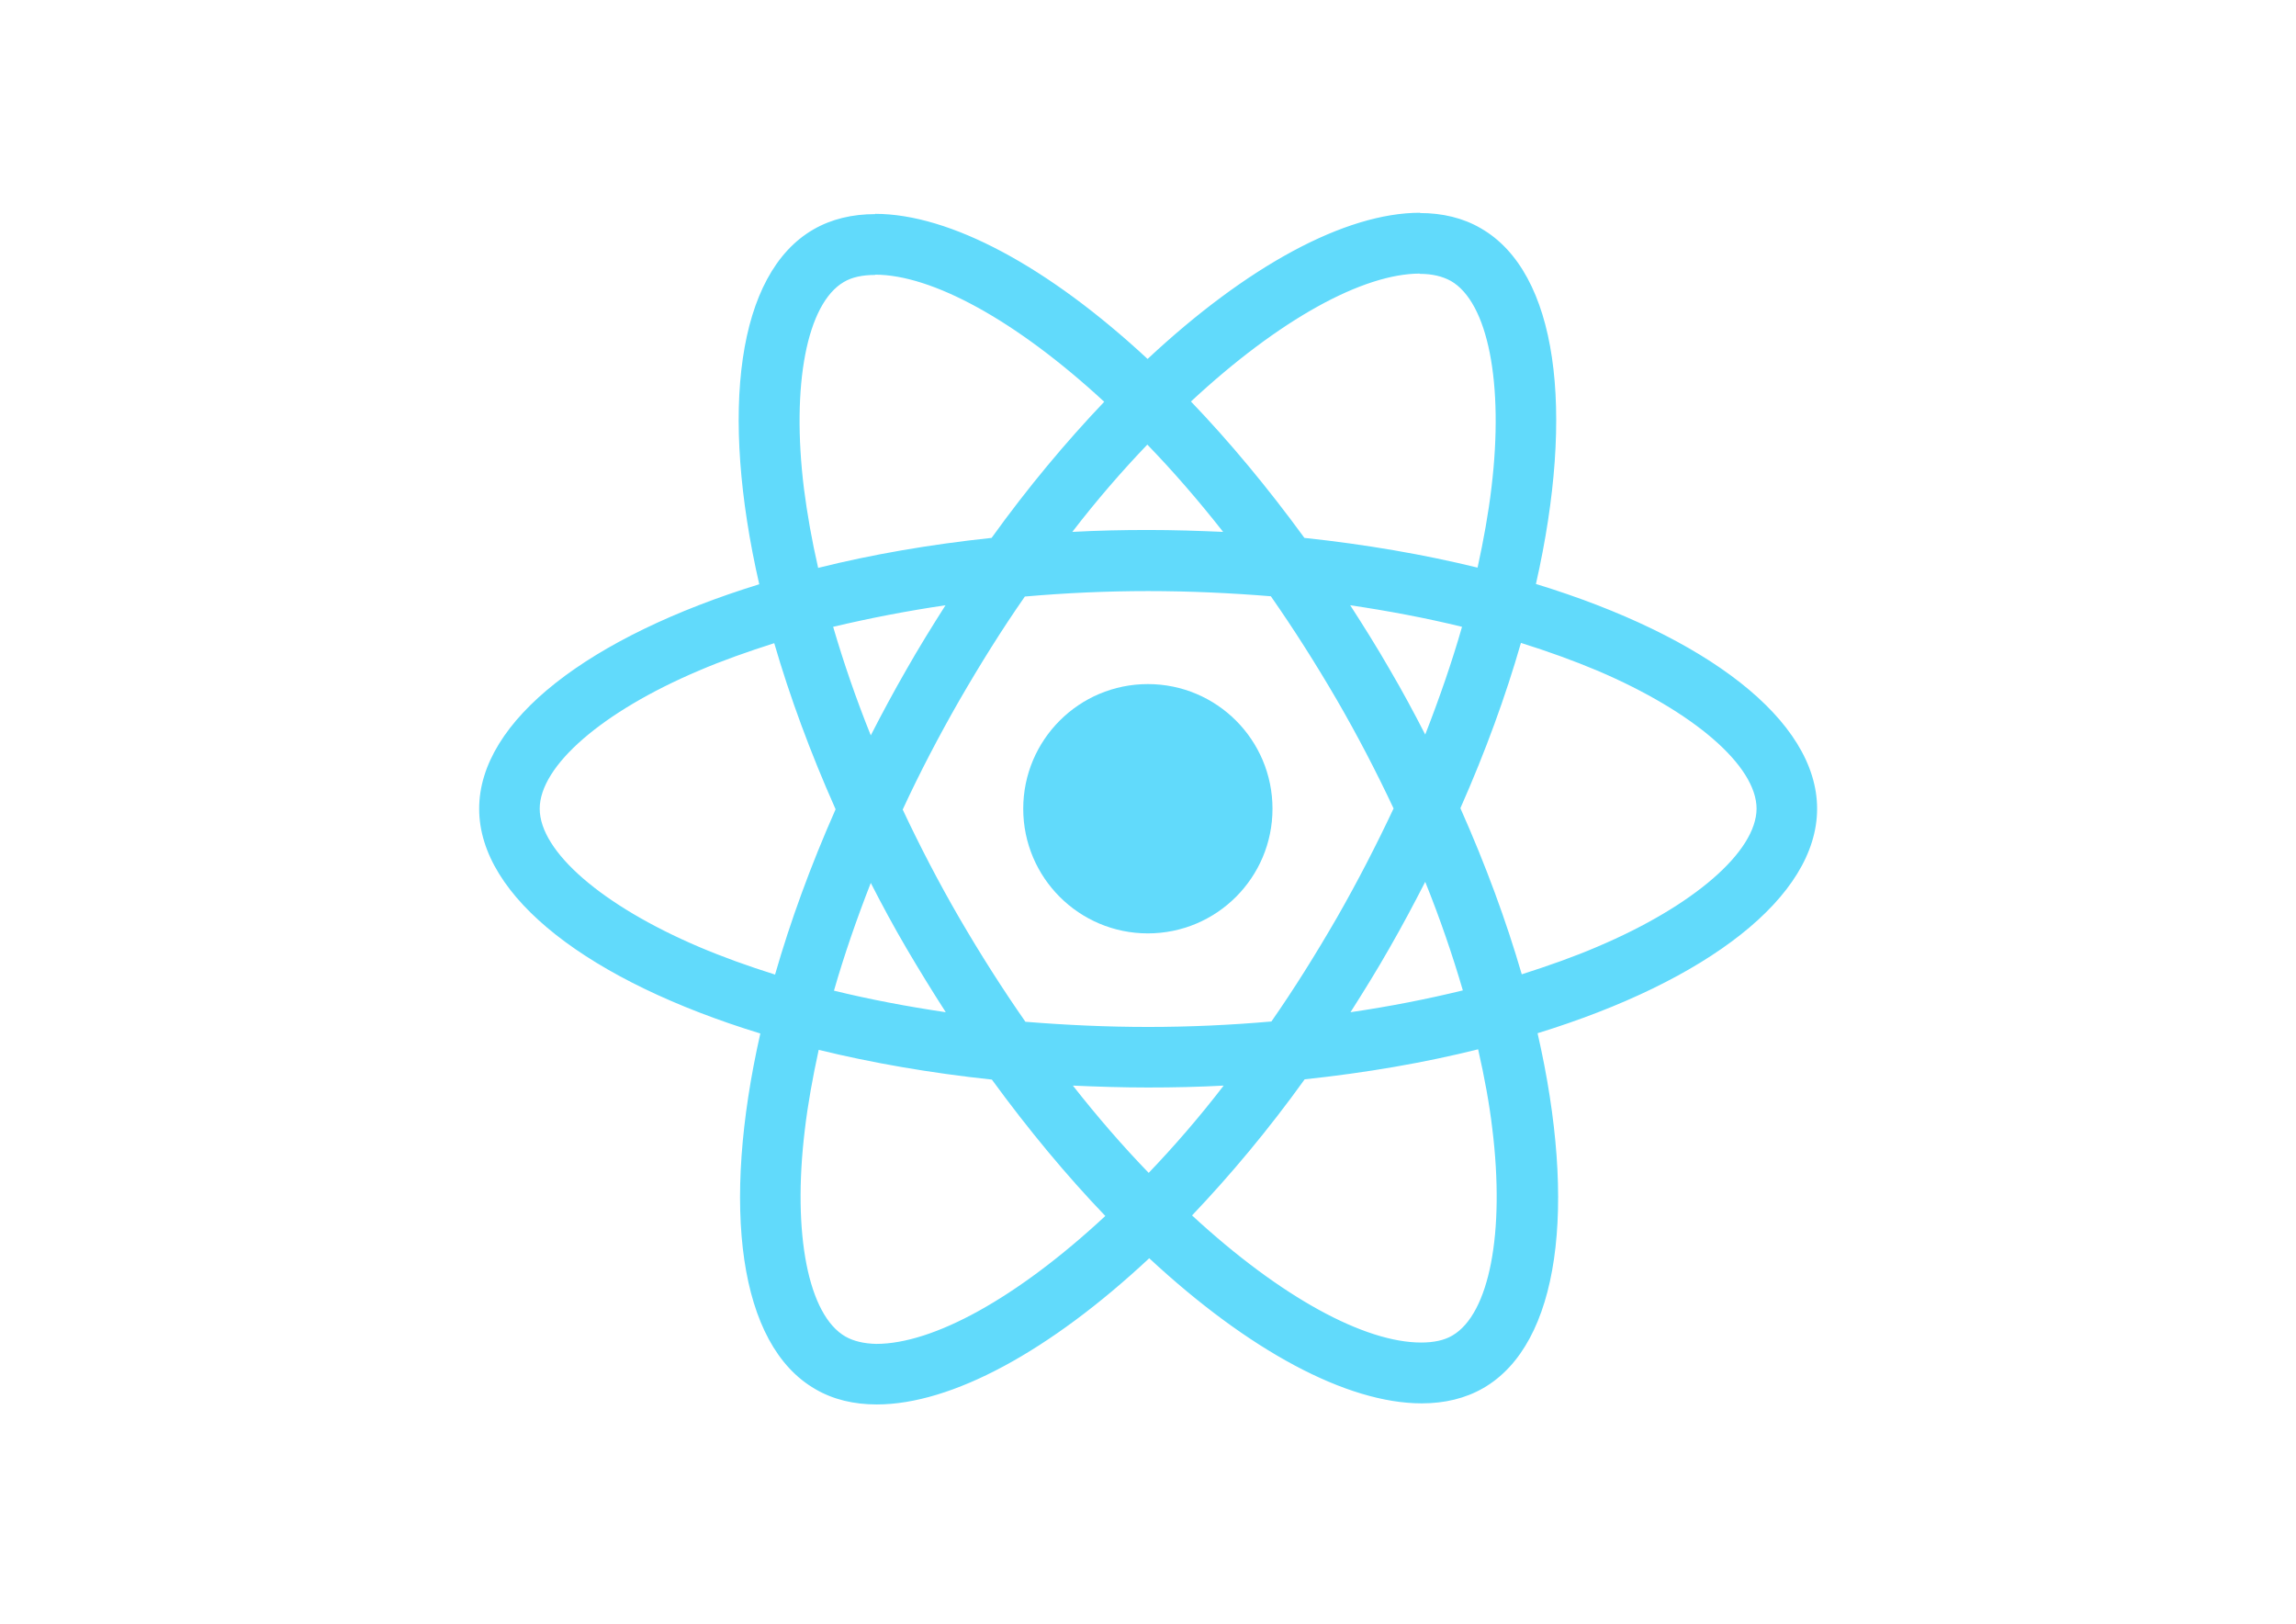
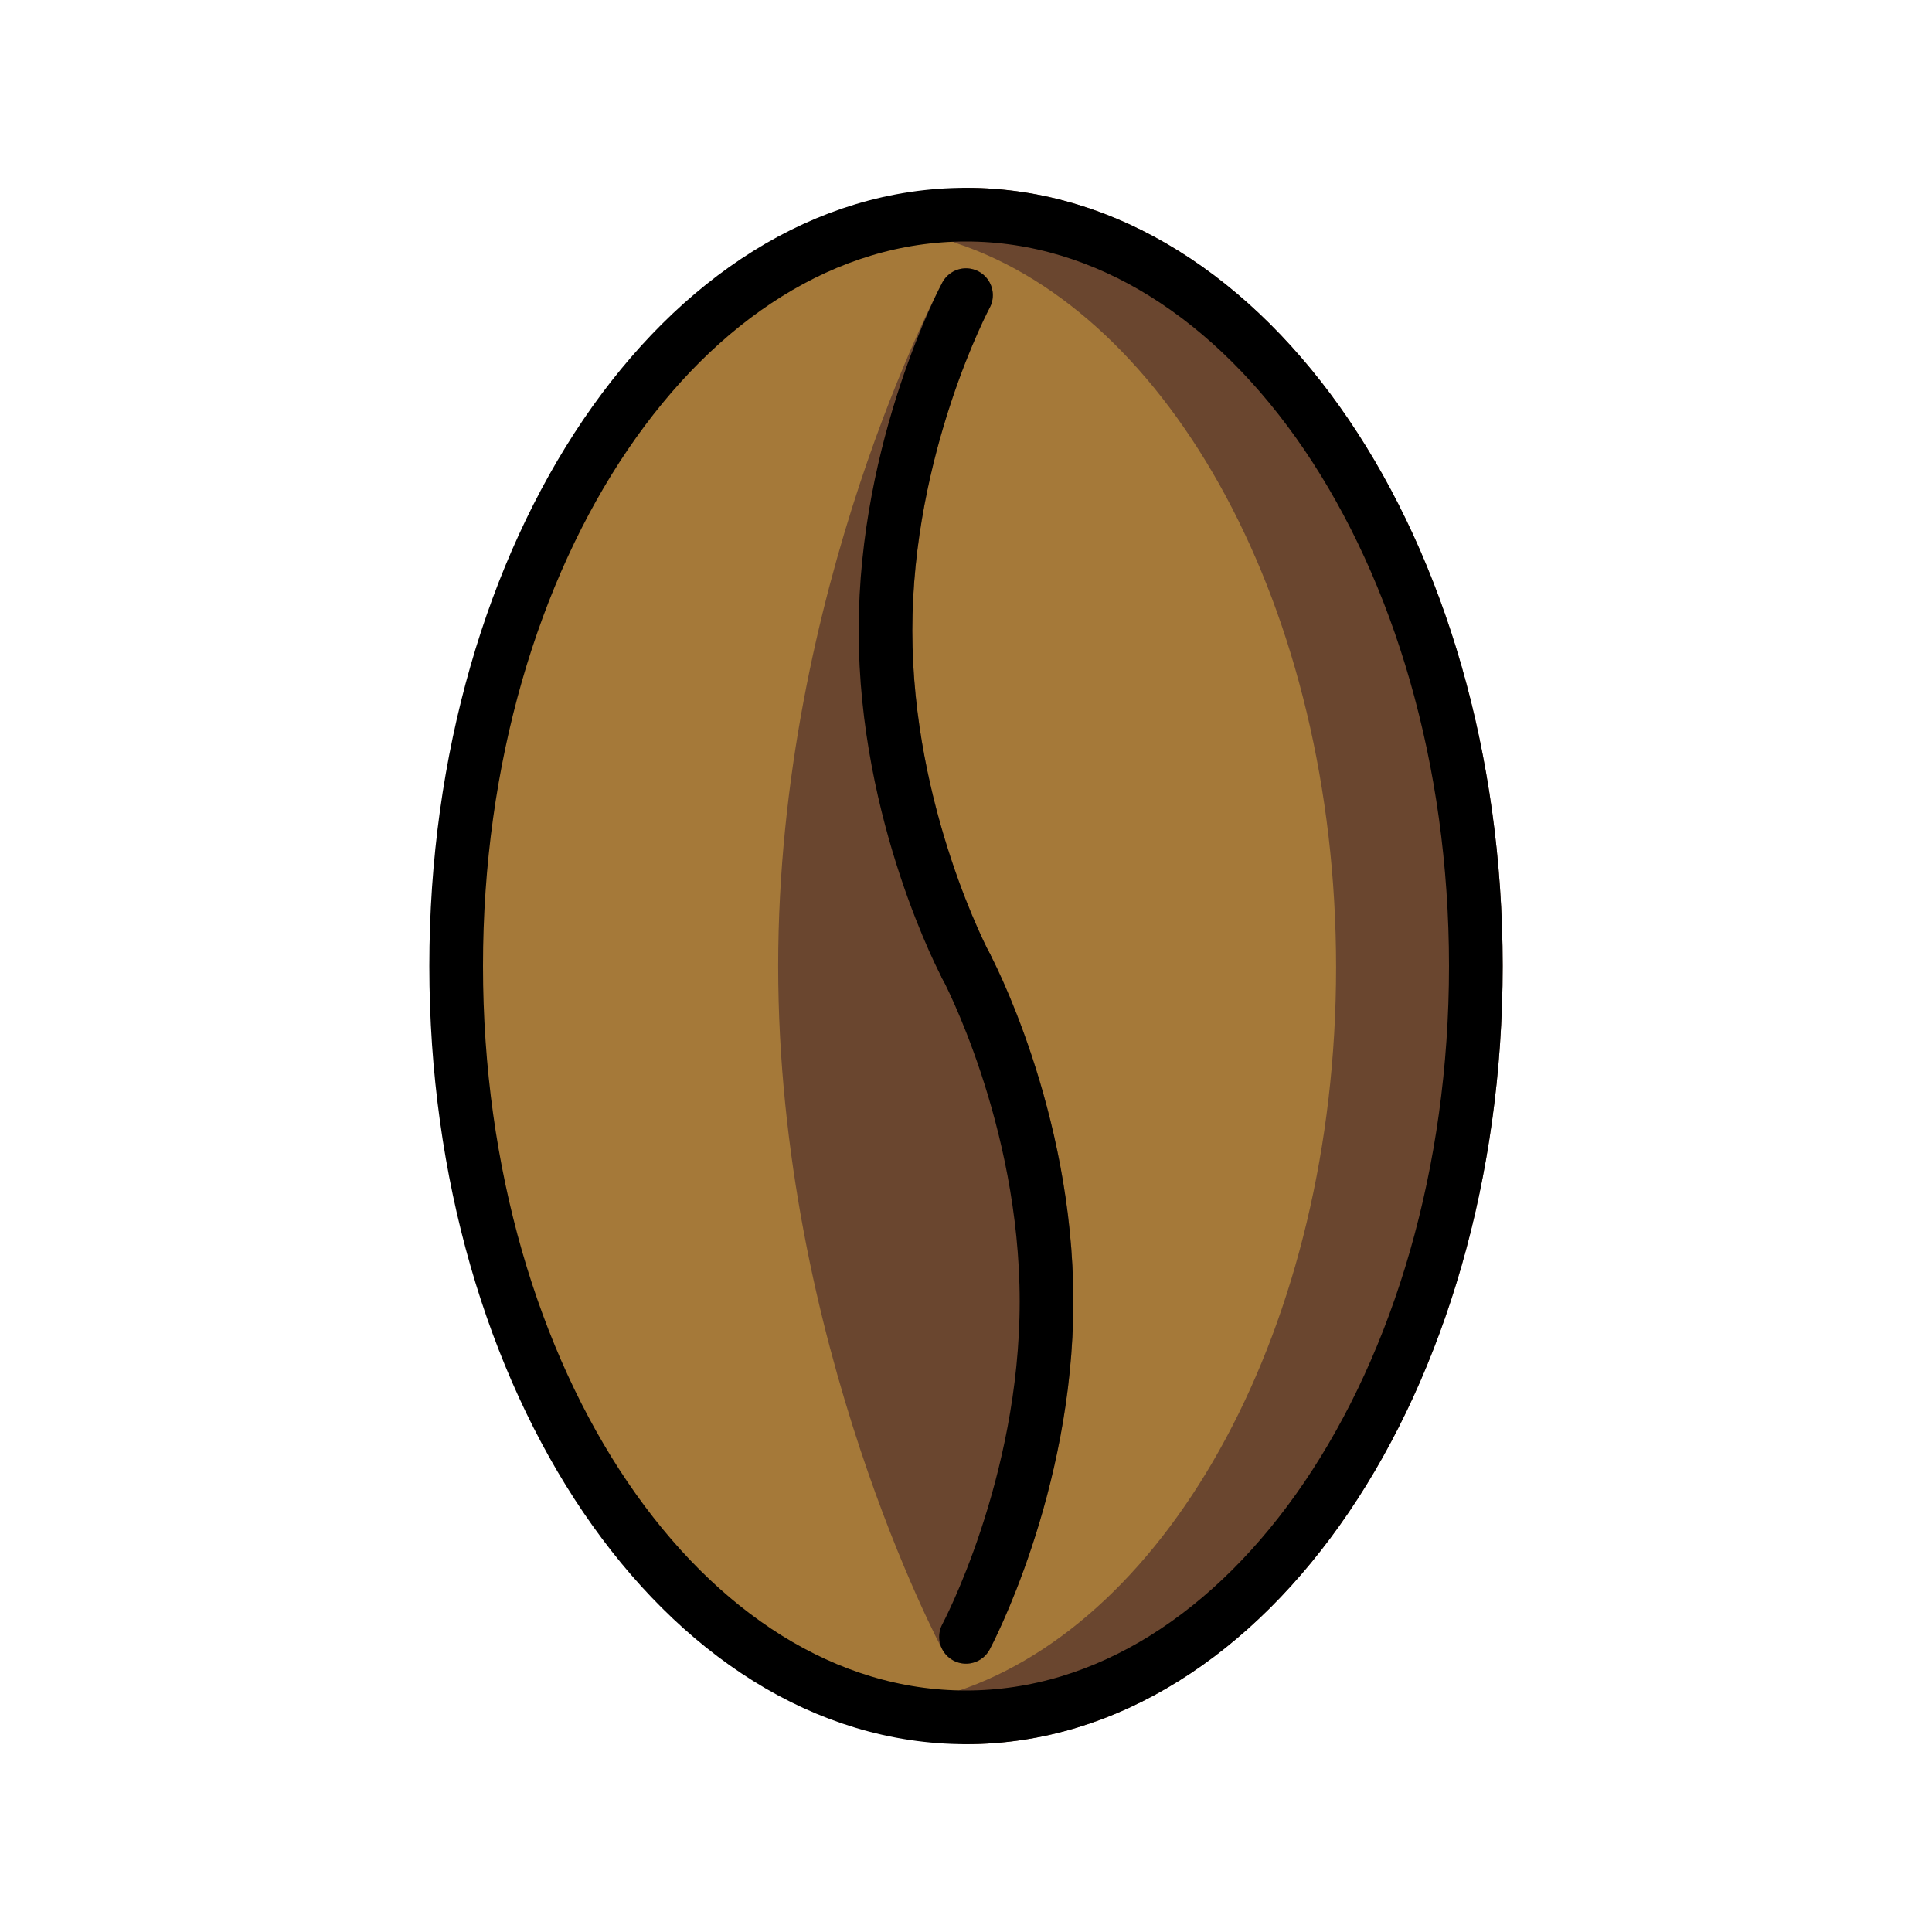
- <svg xmlns="http://www.w3.org/2000/svg" viewBox="0 0 841.9 595.3">
-   <g fill="#61DAFB">
-     <path d="M666.3 296.5c0-32.5-40.7-63.3-103.1-82.4 14.4-63.6 8-114.2-20.2-130.4-6.5-3.8-14.1-5.6-22.4-5.6v22.3c4.6 0 8.3.9 11.4 2.6 13.6 7.8 19.5 37.5 14.9 75.7-1.1 9.4-2.9 19.3-5.1 29.4-19.6-4.8-41-8.5-63.5-10.9-13.5-18.5-27.5-35.3-41.6-50 32.6-30.3 63.2-46.9 84-46.9V78c-27.5 0-63.5 19.6-99.9 53.6-36.4-33.8-72.4-53.2-99.9-53.2v22.3c20.7 0 51.4 16.5 84 46.6-14 14.7-28 31.4-41.3 49.9-22.6 2.4-44 6.1-63.6 11-2.3-10-4-19.7-5.2-29-4.7-38.2 1.1-67.9 14.6-75.8 3-1.8 6.9-2.6 11.5-2.6V78.5c-8.4 0-16 1.8-22.6 5.6-28.1 16.2-34.4 66.7-19.9 130.1-62.2 19.2-102.7 49.9-102.7 82.3 0 32.5 40.7 63.3 103.1 82.4-14.4 63.6-8 114.2 20.2 130.4 6.5 3.8 14.1 5.6 22.5 5.6 27.5 0 63.5-19.6 99.9-53.6 36.4 33.8 72.4 53.2 99.9 53.2 8.4 0 16-1.8 22.6-5.6 28.1-16.2 34.4-66.7 19.9-130.1 62-19.1 102.5-49.9 102.5-82.3zm-130.2-66.7c-3.7 12.9-8.3 26.2-13.5 39.5-4.1-8-8.4-16-13.1-24-4.6-8-9.5-15.8-14.4-23.4 14.2 2.1 27.9 4.7 41 7.9zm-45.8 106.5c-7.8 13.5-15.8 26.3-24.1 38.2-14.9 1.3-30 2-45.2 2-15.1 0-30.2-.7-45-1.9-8.3-11.9-16.4-24.6-24.2-38-7.6-13.1-14.5-26.4-20.8-39.8 6.2-13.4 13.2-26.8 20.7-39.9 7.8-13.5 15.8-26.3 24.1-38.2 14.9-1.3 30-2 45.2-2 15.1 0 30.2.7 45 1.9 8.3 11.9 16.4 24.6 24.2 38 7.6 13.1 14.5 26.4 20.8 39.8-6.3 13.4-13.2 26.8-20.7 39.9zm32.3-13c5.4 13.4 10 26.8 13.8 39.8-13.1 3.2-26.9 5.9-41.2 8 4.9-7.7 9.8-15.6 14.4-23.7 4.6-8 8.9-16.1 13-24.1zM421.2 430c-9.3-9.6-18.6-20.3-27.8-32 9 .4 18.2.7 27.5.7 9.4 0 18.7-.2 27.8-.7-9 11.7-18.3 22.4-27.5 32zm-74.4-58.9c-14.2-2.1-27.9-4.7-41-7.9 3.7-12.9 8.3-26.2 13.5-39.5 4.1 8 8.4 16 13.1 24 4.7 8 9.5 15.8 14.4 23.4zM420.7 163c9.3 9.6 18.6 20.3 27.8 32-9-.4-18.2-.7-27.5-.7-9.4 0-18.7.2-27.8.7 9-11.7 18.3-22.4 27.5-32zm-74 58.9c-4.9 7.7-9.8 15.6-14.4 23.7-4.6 8-8.9 16-13 24-5.4-13.4-10-26.8-13.8-39.8 13.1-3.1 26.9-5.8 41.2-7.9zm-90.5 125.2c-35.4-15.1-58.3-34.9-58.3-50.6 0-15.7 22.9-35.6 58.3-50.6 8.6-3.7 18-7 27.7-10.1 5.7 19.6 13.2 40 22.5 60.9-9.2 20.8-16.6 41.1-22.2 60.6-9.9-3.1-19.3-6.5-28-10.2zM310 490c-13.6-7.8-19.5-37.5-14.9-75.7 1.1-9.4 2.9-19.3 5.1-29.4 19.6 4.8 41 8.5 63.5 10.9 13.5 18.5 27.5 35.3 41.6 50-32.6 30.3-63.2 46.9-84 46.9-4.5-.1-8.3-1-11.3-2.7zm237.2-76.2c4.7 38.2-1.1 67.9-14.6 75.8-3 1.8-6.9 2.6-11.5 2.6-20.7 0-51.4-16.5-84-46.6 14-14.7 28-31.4 41.3-49.9 22.6-2.4 44-6.1 63.6-11 2.3 10.1 4.1 19.8 5.2 29.1zm38.5-66.7c-8.6 3.7-18 7-27.7 10.1-5.7-19.6-13.2-40-22.5-60.9 9.2-20.8 16.6-41.1 22.2-60.6 9.9 3.1 19.3 6.5 28.1 10.2 35.4 15.1 58.3 34.9 58.3 50.6-.1 15.7-23 35.6-58.4 50.6zM320.8 78.4z" />
-     <circle cx="420.9" cy="296.5" r="45.7" />
-     <path d="M520.5 78.1z" />
+ <svg xmlns="http://www.w3.org/2000/svg" id="emoji" viewBox="0 0 72 72">
+   <g id="color">
+     <ellipse cx="36" cy="36" rx="19" ry="28" fill="#A57939" />
+     <g>
+       <path fill="#6A462F" fill-rule="evenodd" d="M36 64C35.985 64 35.981 63.978 35.996 63.974C44.461 61.14 50.792 49.714 50.792 36.051C50.792 22.38 44.453 10.949 35.981 8.123C35.913 8.101 35.928 8 36 8C46.493 8 55 20.536 55 36C55 51.464 46.493 64 36 64Z" clip-rule="evenodd" />
+       <path fill="#6A462F" d="M35.996 63.974L36.313 64.922L35.996 63.974ZM49.792 36.051C49.792 42.734 48.243 48.841 45.687 53.6C43.126 58.37 39.599 61.713 35.678 63.025L36.313 64.922C40.858 63.4 44.728 59.614 47.449 54.546C50.176 49.468 51.792 43.031 51.792 36.051H49.792ZM35.665 9.072C39.589 10.38 43.119 13.723 45.683 18.493C48.241 23.254 49.792 29.364 49.792 36.051H51.792C51.792 29.067 50.174 22.626 47.445 17.547C44.721 12.478 40.846 8.692 36.298 7.175L35.665 9.072ZM36 9C40.817 9 45.292 11.877 48.608 16.762C51.919 21.643 54 28.442 54 36H56C56 28.095 53.827 20.893 50.263 15.639C46.701 10.392 41.677 7 36 7V9ZM54 36C54 43.559 51.919 50.357 48.608 55.237C45.292 60.123 40.817 63 36 63V65C41.677 65 46.701 61.608 50.263 56.361C53.827 51.107 56 43.906 56 36H54ZM36.298 7.175C36.79 7.339 36.984 7.821 36.927 8.202C36.869 8.587 36.532 9 36 9V7C35.396 7 35.016 7.463 34.949 7.905C34.884 8.341 35.104 8.885 35.665 9.072L36.298 7.175ZM35.678 63.025C34.553 63.402 34.889 65 36 65V63C37.081 63 37.409 64.555 36.313 64.922L35.678 63.025Z" />
+     </g>
+     <g>
+       <path fill="#6A462F" fill-rule="evenodd" d="M36 61C36 61 30 49.807 30 36C30 22.24 35.959 11.076 36 11C35.971 11.054 33 16.629 33 23.5C33 30.403 36 36 36 36C36 36 39 41.596 39 48.5C39 55.403 36 61 36 61Z" clip-rule="evenodd" />
+       <path fill="#6A462F" d="M36 61L35.119 61.472C35.293 61.797 35.631 62 36 62C36.369 62 36.707 61.797 36.881 61.472L36 61ZM36 11L36.882 11.471C37.142 10.984 36.958 10.379 36.471 10.118C35.984 9.858 35.379 10.041 35.118 10.528L36 11ZM36 36L36.881 35.527L36 36ZM29 36C29 43.042 30.529 49.402 32.051 53.992C32.813 56.29 33.575 58.151 34.149 59.441C34.436 60.087 34.676 60.59 34.845 60.934C34.93 61.106 34.997 61.238 35.044 61.328C35.067 61.373 35.085 61.408 35.098 61.432C35.104 61.444 35.109 61.454 35.112 61.46C35.114 61.464 35.116 61.466 35.117 61.468C35.117 61.469 35.118 61.47 35.118 61.471C35.118 61.471 35.118 61.471 35.118 61.471C35.118 61.472 35.119 61.472 36 61C36.881 60.527 36.882 60.527 36.882 60.528C36.882 60.528 36.882 60.528 36.882 60.528C36.882 60.528 36.881 60.527 36.881 60.527C36.881 60.526 36.88 60.525 36.879 60.523C36.877 60.518 36.873 60.511 36.868 60.502C36.858 60.483 36.842 60.453 36.822 60.413C36.78 60.333 36.719 60.211 36.639 60.05C36.481 59.728 36.252 59.248 35.976 58.629C35.425 57.389 34.687 55.589 33.949 53.363C32.471 48.904 31 42.764 31 36L29 36ZM35.118 10.528C35.054 10.647 29 21.989 29 36L31 36C31 22.491 36.864 11.505 36.882 11.472L35.118 10.528ZM34 23.5C34 20.203 34.714 17.201 35.439 15.007C36.162 12.817 36.886 11.463 36.882 11.471L35.118 10.529C35.066 10.625 32 16.379 32 23.5L34 23.5ZM36 36C36.881 35.527 36.882 35.527 36.882 35.528C36.882 35.528 36.882 35.528 36.882 35.528C36.882 35.528 36.882 35.528 36.882 35.528C36.882 35.528 36.882 35.527 36.881 35.527C36.88 35.525 36.879 35.522 36.877 35.518C36.872 35.51 36.865 35.496 36.855 35.477C36.836 35.44 36.806 35.382 36.768 35.304C36.691 35.148 36.58 34.914 36.445 34.611C36.175 34.004 35.812 33.119 35.449 32.024C34.721 29.827 34 26.812 34 23.5L32 23.5C32 27.09 32.779 30.325 33.551 32.653C33.938 33.82 34.325 34.766 34.617 35.424C34.764 35.753 34.887 36.01 34.974 36.188C35.018 36.276 35.053 36.345 35.077 36.393C35.09 36.417 35.099 36.435 35.106 36.449C35.11 36.455 35.112 36.461 35.115 36.464C35.116 36.466 35.117 36.468 35.117 36.469C35.117 36.47 35.118 36.47 35.118 36.471C35.118 36.471 35.118 36.471 35.118 36.472C35.118 36.472 35.119 36.472 36 36ZM36 36C35.119 36.472 35.118 36.472 35.118 36.472C35.118 36.472 35.118 36.471 35.118 36.471C35.118 36.471 35.118 36.471 35.118 36.471C35.118 36.471 35.118 36.472 35.119 36.473C35.12 36.474 35.121 36.477 35.123 36.481C35.128 36.489 35.135 36.503 35.145 36.522C35.164 36.559 35.194 36.618 35.232 36.696C35.309 36.851 35.42 37.085 35.555 37.388C35.825 37.995 36.188 38.88 36.551 39.975C37.279 42.172 38 45.187 38 48.5L40 48.5C40 44.909 39.221 41.674 38.449 39.346C38.062 38.179 37.675 37.233 37.383 36.576C37.236 36.246 37.113 35.989 37.026 35.812C36.982 35.723 36.947 35.654 36.923 35.606C36.91 35.583 36.901 35.564 36.894 35.551C36.89 35.544 36.888 35.539 36.885 35.535C36.884 35.533 36.883 35.531 36.883 35.53C36.883 35.529 36.882 35.529 36.882 35.528C36.882 35.528 36.882 35.528 36.882 35.528C36.882 35.527 36.881 35.527 36 36ZM38 48.5C38 51.812 37.279 54.827 36.551 57.024C36.188 58.119 35.825 59.004 35.555 59.611C35.42 59.914 35.309 60.148 35.232 60.304C35.194 60.382 35.164 60.44 35.145 60.477C35.135 60.496 35.128 60.51 35.123 60.518C35.121 60.522 35.12 60.525 35.119 60.527C35.118 60.527 35.118 60.528 35.118 60.528C35.118 60.528 35.118 60.528 35.118 60.528C35.118 60.528 35.118 60.528 35.118 60.528C35.118 60.527 35.119 60.527 36 61C36.881 61.472 36.882 61.472 36.882 61.472C36.882 61.471 36.882 61.471 36.882 61.471C36.882 61.47 36.883 61.47 36.883 61.469C36.883 61.468 36.884 61.466 36.885 61.464C36.888 61.461 36.89 61.455 36.894 61.449C36.901 61.435 36.91 61.417 36.923 61.393C36.947 61.345 36.982 61.276 37.026 61.188C37.113 61.01 37.236 60.753 37.383 60.424C37.675 59.766 38.062 58.82 38.449 57.653C39.221 55.325 40 52.09 40 48.5L38 48.5Z" />
+     </g>
+   </g>
+   <g id="line">
+     <ellipse cx="36" cy="36" rx="19" ry="28" fill="none" stroke="#000" stroke-width="2" />
+     <path fill="none" stroke="#000" stroke-linecap="round" stroke-linejoin="round" stroke-width="2" d="M36 36C36 36 33 30.404 33 23.5C33 16.596 36 11 36 11" />
+     <path fill="none" stroke="#000" stroke-linecap="round" stroke-linejoin="round" stroke-width="2" d="M36 36C36 36 39 41.596 39 48.5C39 55.404 36 61 36 61" />
  </g>
</svg>
